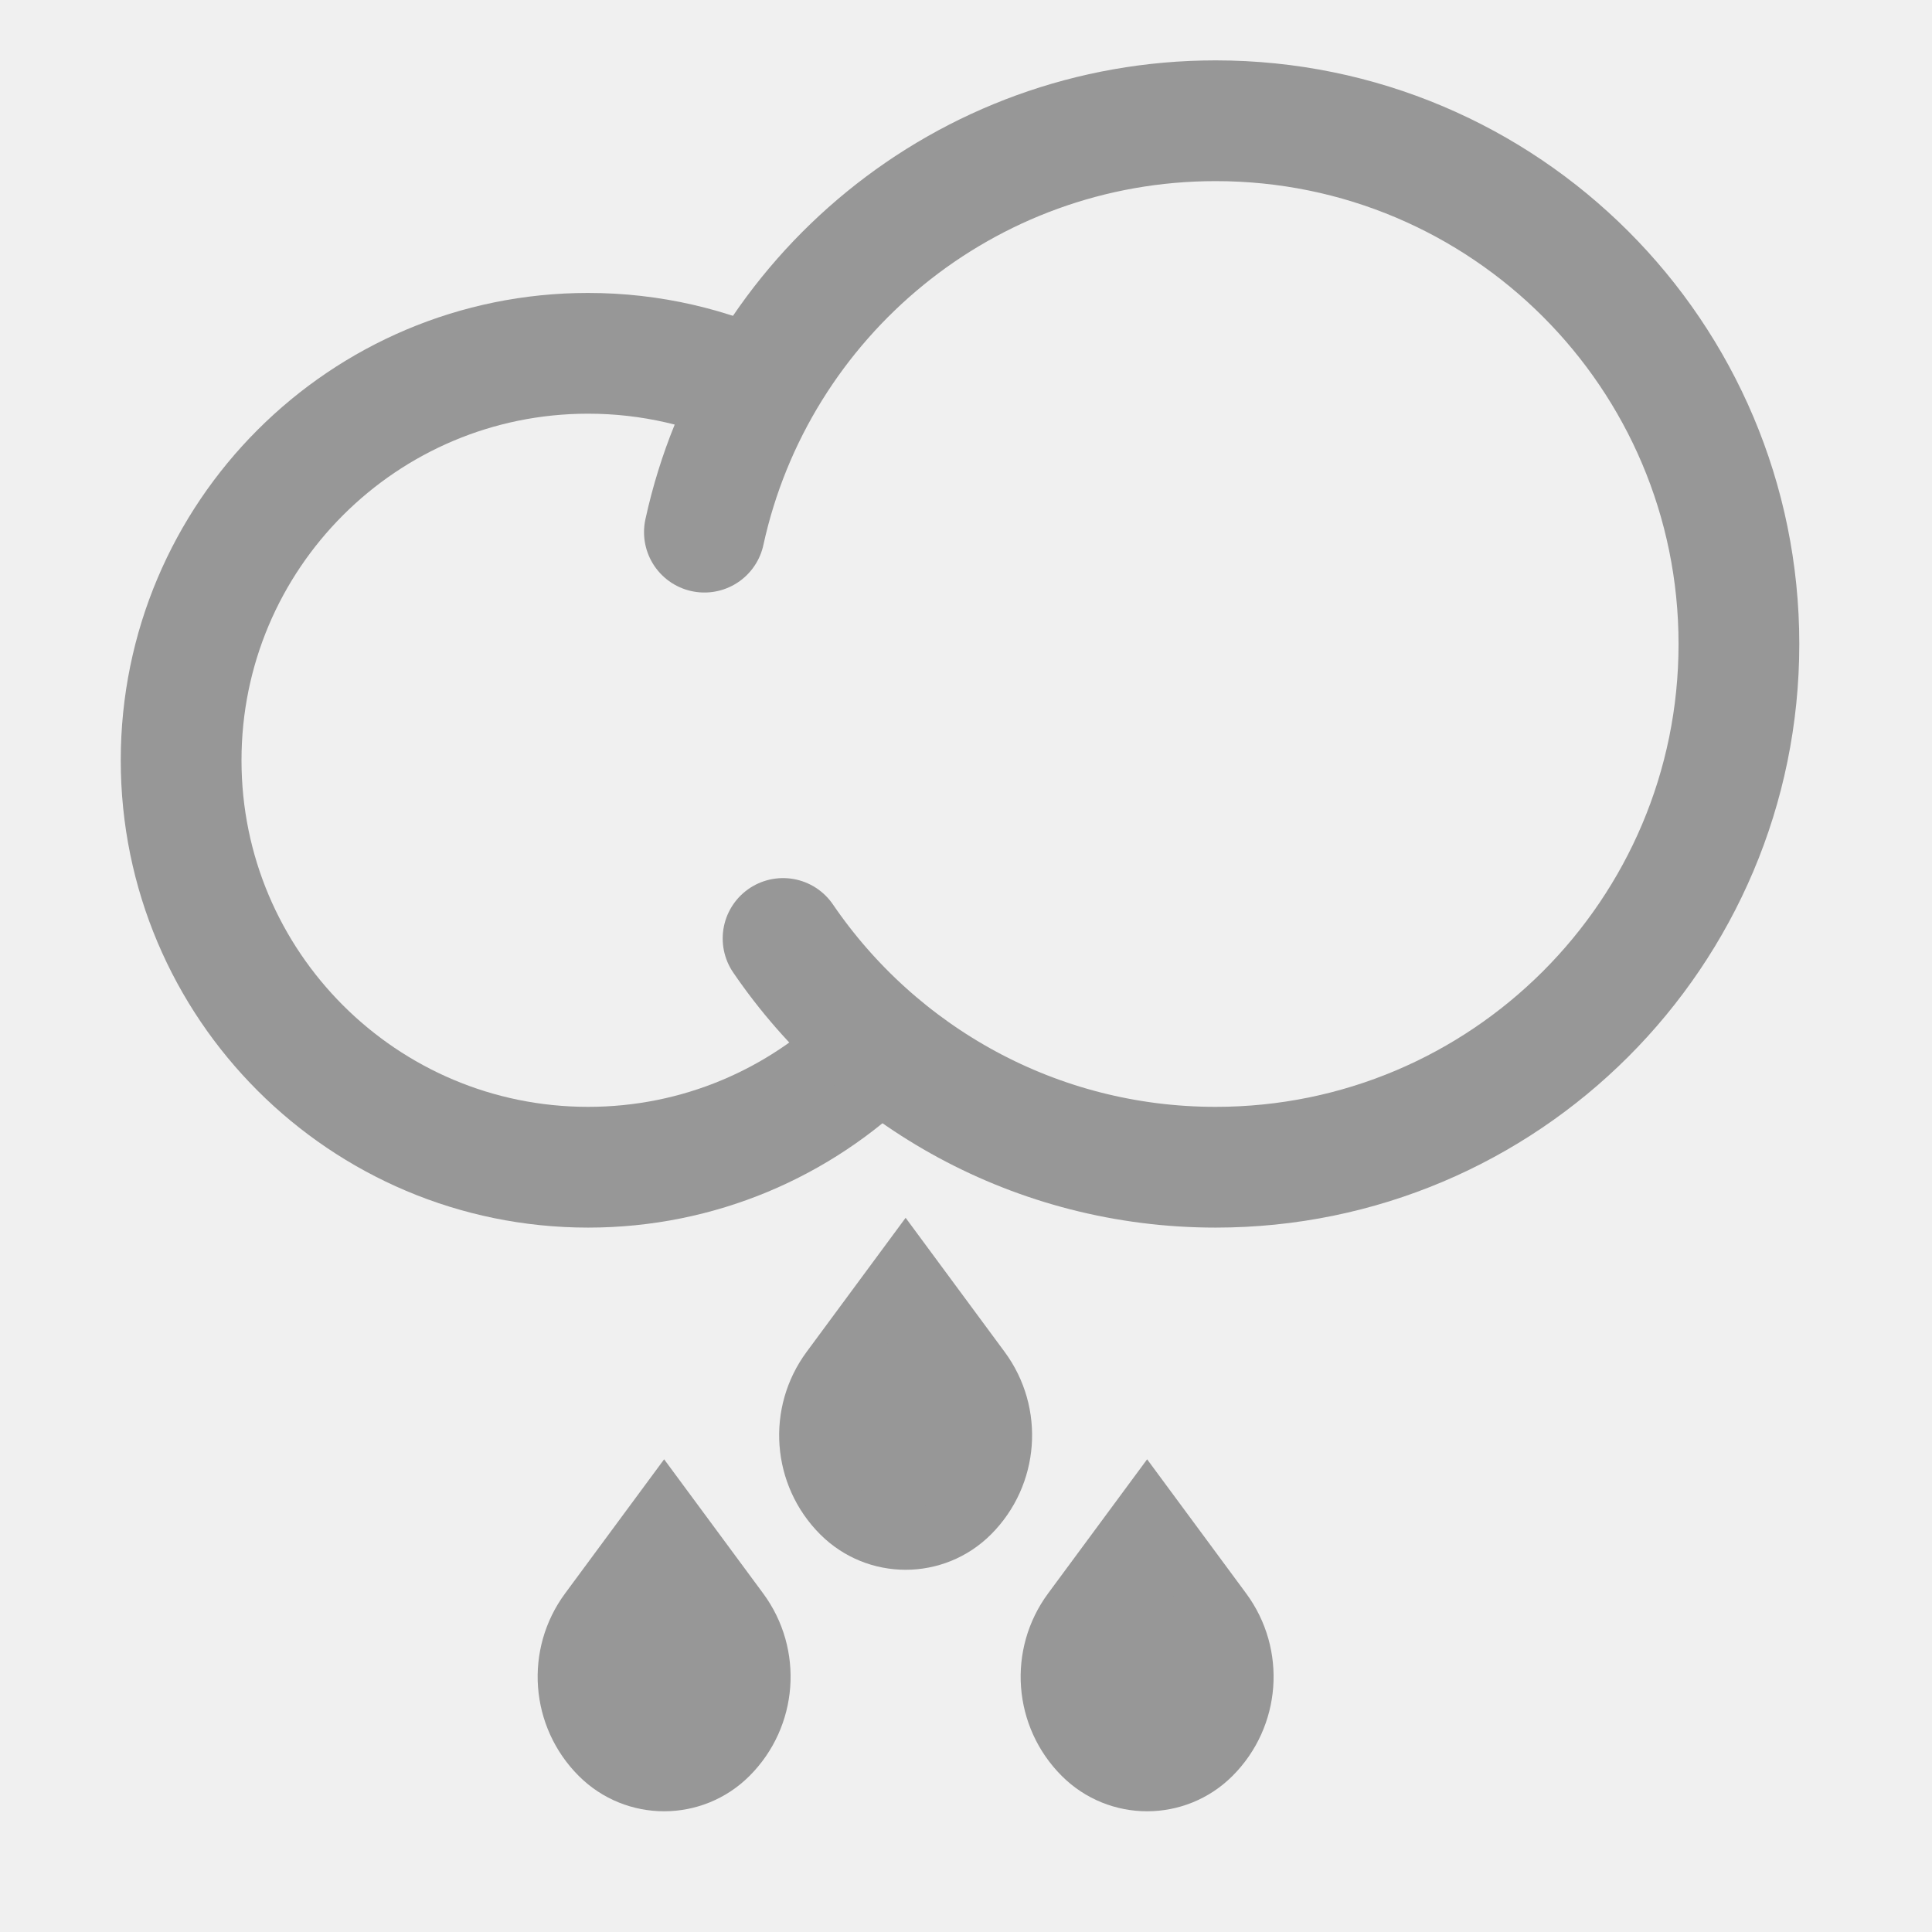
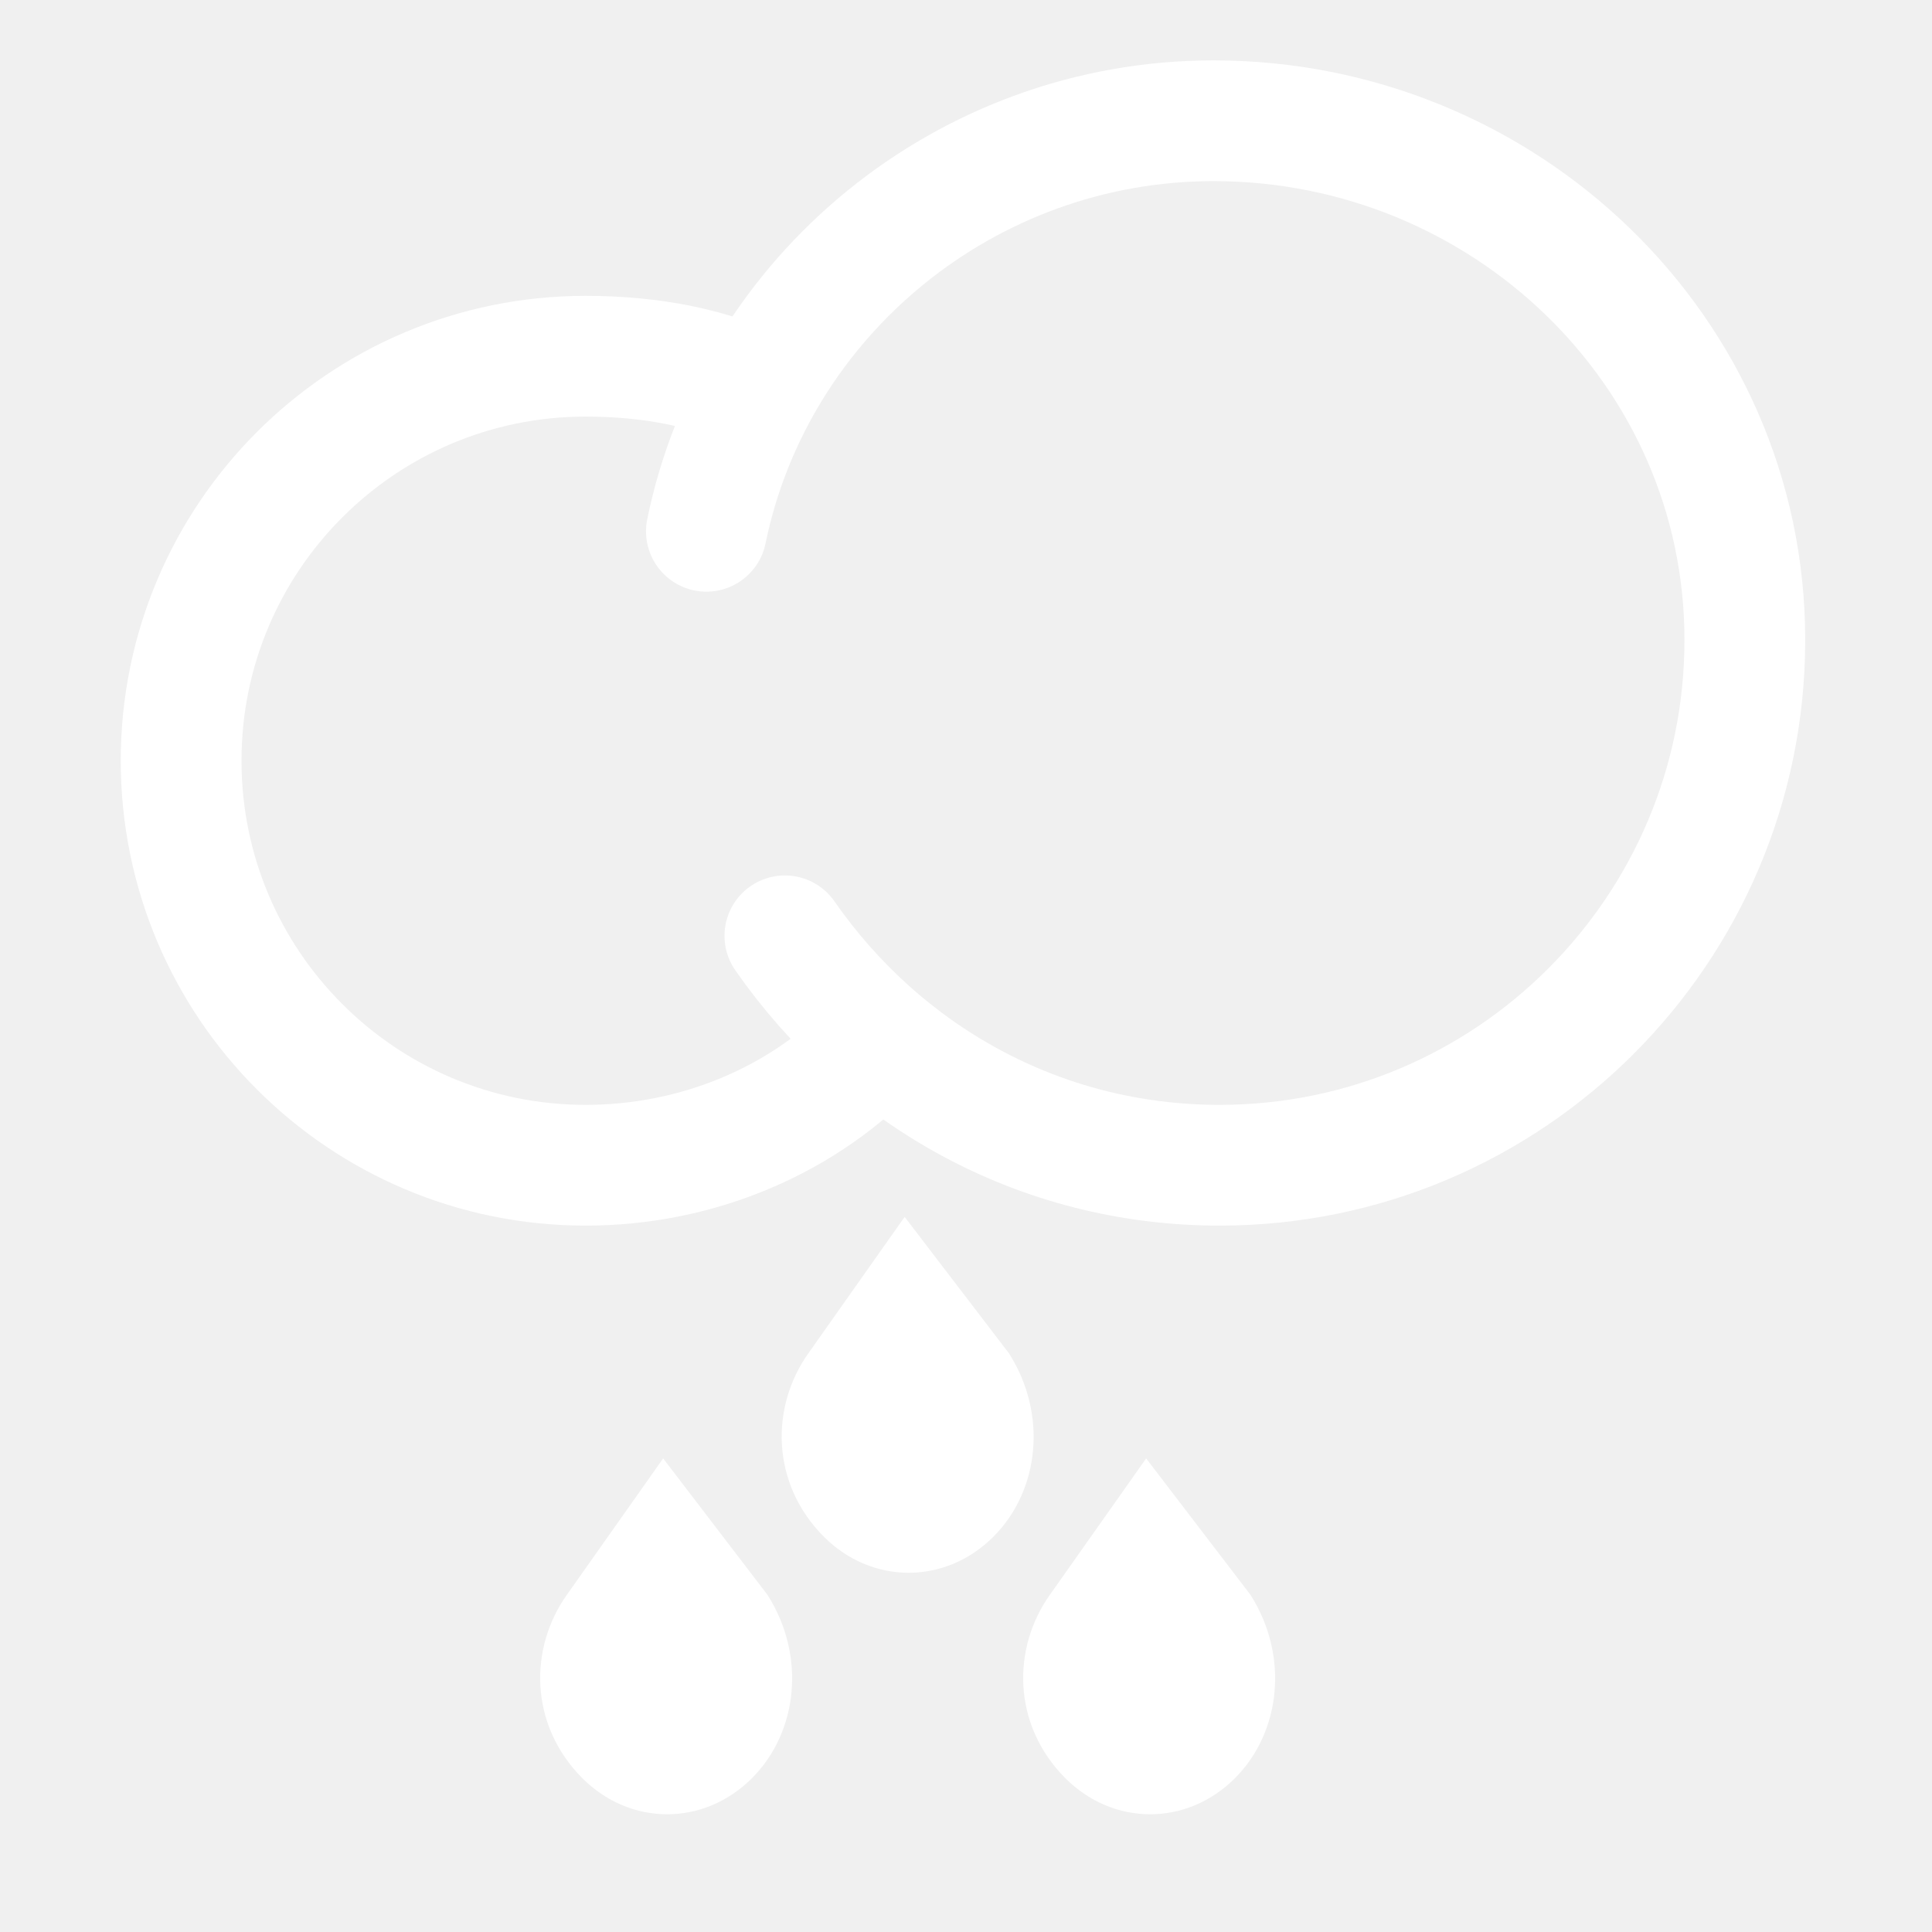
- <svg xmlns="http://www.w3.org/2000/svg" height="32px" version="1.1" viewBox="0 0 32 32" width="32px">
-   <defs />
-   <g fill="none" fill-rule="evenodd" id="Heavy-Rain" stroke="none" stroke-width="1">
-     <g stroke="#979797" transform="translate(3, 2)">
-       <path d="M9.641,4.506 C8.762,4.087 7.779,3.852 6.741,3.852 C3.018,3.852 0,6.87 0,10.593 C0,14.315 3.018,17.333 6.741,17.333 C8.58,17.333 10.247,16.597 11.463,15.402" id="Oval" stroke-width="2" />
-       <path d="M9.97,13.544 C11.53,15.831 14.157,17.333 17.135,17.333 C21.921,17.333 25.802,13.453 25.802,8.667 C25.802,3.88 21.921,0 17.135,0 C12.984,0 9.515,2.918 8.667,6.814" id="Oval" stroke-linecap="round" stroke-width="2" />
-       <path d="M14.241,23.741 L14.551,25.801 C14.685,26.694 15.451,27.354 16.354,27.354 C17.182,27.354 17.854,26.682 17.854,25.854 C17.854,24.951 17.194,24.185 16.301,24.051 L14.241,23.741 Z" fill="#979797" id="Rectangle-4" transform="translate(16, 25.5) rotate(45) translate(-16, -25.5) " />
-       <path d="M6.241,23.741 L6.551,25.801 C6.685,26.694 7.451,27.354 8.354,27.354 C9.182,27.354 9.854,26.682 9.854,25.854 C9.854,24.951 9.194,24.185 8.301,24.051 L6.241,23.741 Z" fill="#979797" id="Rectangle-3" transform="translate(8, 25.5) rotate(45) translate(-8, -25.5) " />
-       <path d="M10.241,19.741 L10.551,21.801 C10.685,22.694 11.451,23.354 12.354,23.354 C13.182,23.354 13.854,22.682 13.854,21.854 C13.854,20.951 13.194,20.185 12.301,20.051 L10.241,19.741 Z" fill="#979797" id="Rectangle-2" transform="translate(12, 21.5) rotate(45) translate(-12, -21.5) " />
+ <svg xmlns="http://www.w3.org/2000/svg" version="1.1" id="Layer_1" x="0px" y="0px" viewBox="0 0 32 32" style="enable-background:new 0 0 32 32;" xml:space="preserve">
+   <style type="text/css">
+ 	.st0{fill:none;stroke:#FFFFFF;stroke-width:2;}
+ 	.st1{fill:none;stroke:#FFFFFF;stroke-width:2;stroke-linecap:round;}
+ 	.st2{fill-rule:evenodd;clip-rule:evenodd;fill:#FFFFFF;stroke:#FFFFFF;}
+ </style>
+   <g id="Heavy-Rain">
+     <g transform="translate(3, 2)">
+       <path id="Oval" class="st0" d="M9.6,4.5C8.8,4.1,7.8,3.9,6.7,3.9C3,3.9,0,6.9,0,10.6s3,6.7,6.7,6.7c1.8,0,3.5-0.7,4.7-1.9" />
+       <path id="Oval_1_" class="st1" d="M10,13.5c1.6,2.3,4.2,3.8,7.2,3.8c4.8,0,8.7-3.9,8.7-8.7S21.9,0,17.1,0C13,0,9.5,2.9,8.7,6.8" />
+       <path id="Rectangle-4" class="st2" d="M16,23l-1.2,1.7c-0.5,0.7-0.5,1.7,0.2,2.4c0.6,0.6,1.5,0.6,2.1,0c0.6-0.6,0.7-1.6,0.2-2.4    L16,23z" />
+       <path id="Rectangle-3" class="st2" d="M8,23l-1.2,1.7c-0.5,0.7-0.5,1.7,0.2,2.4c0.6,0.6,1.5,0.6,2.1,0c0.6-0.6,0.7-1.6,0.2-2.4    L8,23z" />
+       <path id="Rectangle-2" class="st2" d="M12,19l-1.2,1.7c-0.5,0.7-0.5,1.7,0.2,2.4c0.6,0.6,1.5,0.6,2.1,0c0.6-0.6,0.7-1.6,0.2-2.4    L12,19z" />
    </g>
  </g>
</svg>
